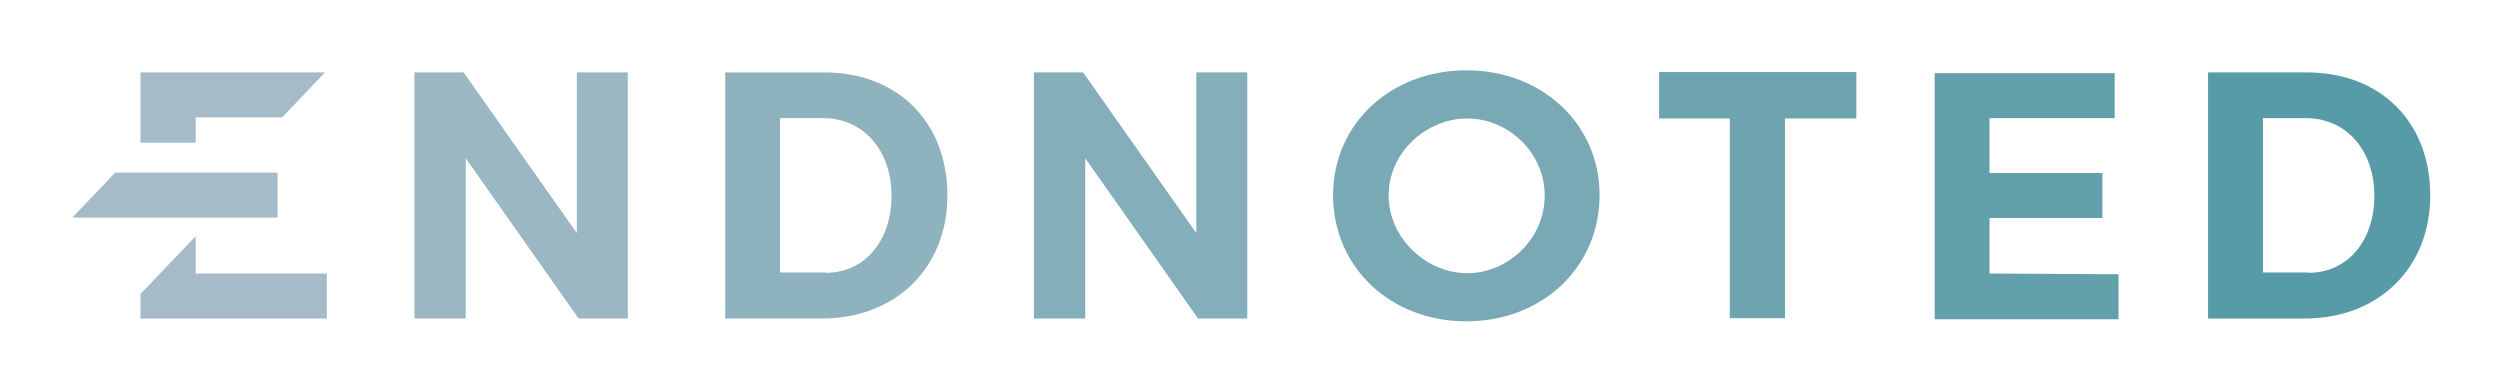
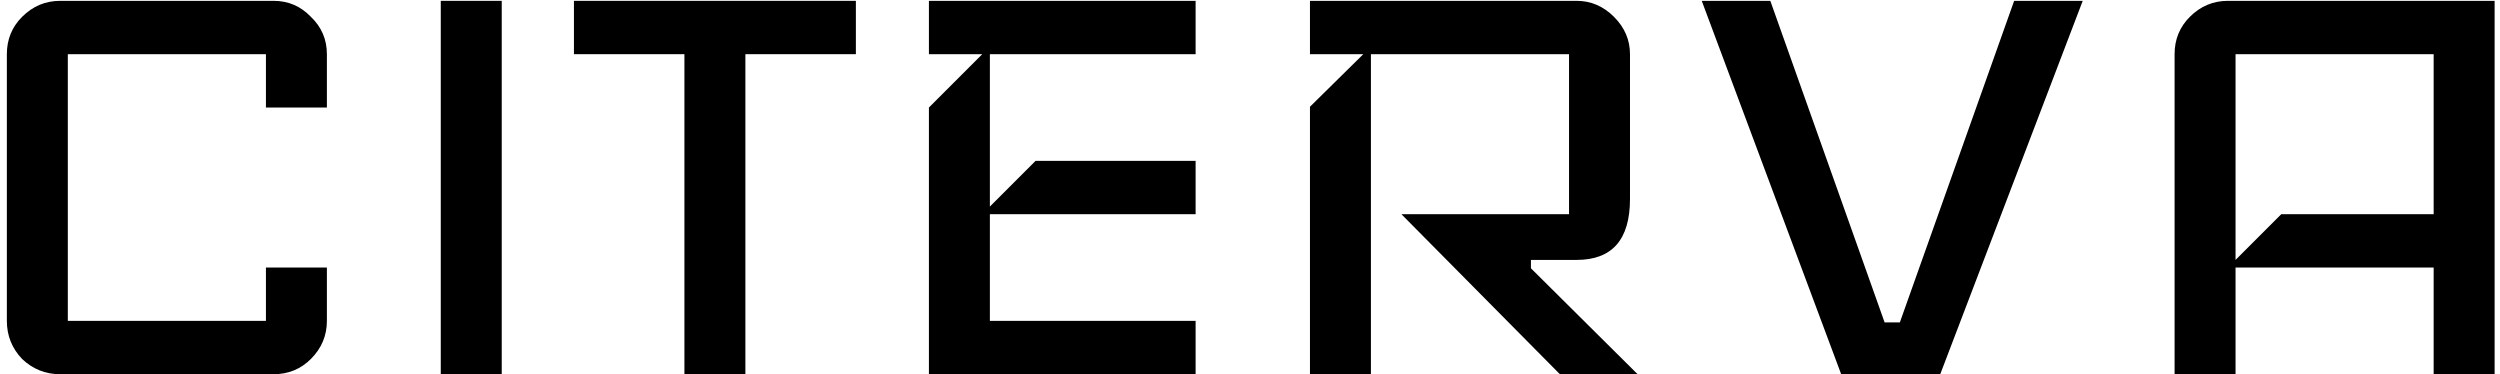
- <svg xmlns="http://www.w3.org/2000/svg" version="1.1" width="640" height="100" viewBox="0 0 640 100" xml:space="preserve">
+ <svg xmlns="http://www.w3.org/2000/svg" version="1.1" width="301" height="45" viewBox="0 0 301 45" xml:space="preserve">
  <defs>
</defs>
-   <g transform="matrix(1 0 0 1 320.32 50.13)">
+   <g transform="matrix(0.65 0 0 0.65 150.8 29)">
    <g style="">
-       <g transform="matrix(1.25 0 0 1.25 -269.24 -0.09)" id="path147327">
-         <path style="stroke: rgb(165,188,200); stroke-width: 0; stroke-dasharray: none; stroke-linecap: butt; stroke-dashoffset: 0; stroke-linejoin: miter; stroke-miterlimit: 2; fill: rgb(165,188,200); fill-rule: nonzero; opacity: 1;" transform=" translate(-330.88, 25.2)" d="m 330.091 -41.184 h 17.712 l 8.784 -9.216 h -37.8 V -36 h 11.304 z m 0 31.968 v -7.632 l -11.304 11.808 V 0 h 38.16 v -9.216 z m 16.776 -20.664 h -33.264 l -8.784 9.216 h 42.048 z" stroke-linecap="round" />
+       <g transform="matrix(1 0 0 1 -201.09 -9.88)">
+         <path style="stroke: none; stroke-width: 1; stroke-dasharray: none; stroke-linecap: butt; stroke-dashoffset: 0; stroke-linejoin: miter; stroke-miterlimit: 4; fill: rgb(0,0,0); fill-rule: nonzero; opacity: 1;" transform=" translate(-310.91, -230.12)" d="m 340.55 254.82 q 0 4.093 -2.964 7.057 q -2.823 2.823 -6.916 2.823 h -39.52 q -4.093 0 -7.057 -2.823 q -2.823 -2.964 -2.823 -7.057 v -49.4 q 0 -4.093 2.823 -6.916 q 2.964 -2.964 7.057 -2.964 h 39.52 q 4.093 0 6.916 2.964 q 2.964 2.823 2.964 6.916 v 9.88 H 329.259 v -9.88 h -36.697 v 49.4 h 36.697 v -9.88 h 11.291 z" stroke-linecap="round" />
      </g>
-       <g transform="matrix(1.25 0 0 1.25 -186.92 -0.09)" id="path147329">
-         <path style="stroke: rgb(154,183,195); stroke-width: 0; stroke-dasharray: none; stroke-linecap: butt; stroke-dashoffset: 0; stroke-linejoin: miter; stroke-miterlimit: 2; fill: rgb(154,183,195); fill-rule: nonzero; opacity: 1;" transform=" translate(-386.73, 25.2)" d="m 398.146 -50.4 v 32.904 l -23.184 -32.904 h -10.08 V 0 h 10.512 V -32.832 L 398.506 0 h 10.08 v -50.4 z" stroke-linecap="round" />
+       <g transform="matrix(1 0 0 1 -144.71 -9.88)">
+         <path style="stroke: none; stroke-width: 1; stroke-dasharray: none; stroke-linecap: butt; stroke-dashoffset: 0; stroke-linejoin: miter; stroke-miterlimit: 4; fill: rgb(0,0,0); fill-rule: nonzero; opacity: 1;" transform=" translate(-367.29, -230.12)" d="M 372.936 264.7 H 361.644 V 195.54 H 372.936 Z" stroke-linecap="round" />
      </g>
-       <g transform="matrix(1.25 0 0 1.25 -106.23 -0.09)" id="path147331">
-         <path style="stroke: rgb(143,179,190); stroke-width: 0; stroke-dasharray: none; stroke-linecap: butt; stroke-dashoffset: 0; stroke-linejoin: miter; stroke-miterlimit: 2; fill: rgb(143,179,190); fill-rule: nonzero; opacity: 1;" transform=" translate(-441.28, 25.2)" d="m 438.836 -50.4 h -20.304 V 0 h 19.8 c 15.12 0 25.704 -10.368 25.704 -25.2 c 0 -15.048 -10.152 -25.2 -25.272 -25.2 z m 0.216 40.968 h -9.288 V -41.04 h 8.784 c 8.28 0 14.04 6.552 14.04 15.912 c 0 9.288 -5.544 15.768 -13.464 15.768 z" stroke-linecap="round" />
+       <g transform="matrix(1 0 0 1 -99.58 -9.88)">
+         <path style="stroke: none; stroke-width: 1; stroke-dasharray: none; stroke-linecap: butt; stroke-dashoffset: 0; stroke-linejoin: miter; stroke-miterlimit: 4; fill: rgb(0,0,0); fill-rule: nonzero; opacity: 1;" transform=" translate(-412.42, -230.12)" d="M 438.534 205.42 H 418.068 V 264.7 H 406.777 v -59.28 h -20.466 v -9.88 h 52.223 z" stroke-linecap="round" />
      </g>
-       <g transform="matrix(1.25 0 0 1.25 -28.33 -0.09)" id="path147333">
-         <path style="stroke: rgb(132,174,185); stroke-width: 0; stroke-dasharray: none; stroke-linecap: butt; stroke-dashoffset: 0; stroke-linejoin: miter; stroke-miterlimit: 2; fill: rgb(132,174,185); fill-rule: nonzero; opacity: 1;" transform=" translate(-493.61, 25.2)" d="m 505.021 -50.4 v 32.904 l -23.184 -32.904 h -10.08 V 0 h 10.512 V -32.832 L 505.381 0 h 10.08 v -50.4 z" stroke-linecap="round" />
+       <g transform="matrix(1 0 0 1 -35.24 -9.88)">
+         <path style="stroke: none; stroke-width: 1; stroke-dasharray: none; stroke-linecap: butt; stroke-dashoffset: 0; stroke-linejoin: miter; stroke-miterlimit: 4; fill: rgb(0,0,0); fill-rule: nonzero; opacity: 1;" transform=" translate(-476.76, -230.12)" d="m 501.464 264.7 h -49.4 v -49.4 l 9.88 -9.88 h -9.88 v -9.88 h 49.4 v 9.88 h -38.109 v 28.229 l 8.469 -8.469 h 29.64 v 9.88 h -38.109 v 19.76 h 38.109 z" stroke-linecap="round" />
      </g>
-       <g transform="matrix(1.25 0 0 1.25 55.06 0)" id="path147335">
-         <path style="stroke: rgb(120,169,181); stroke-width: 0; stroke-dasharray: none; stroke-linecap: butt; stroke-dashoffset: 0; stroke-linejoin: miter; stroke-miterlimit: 2; fill: rgb(120,169,181); fill-rule: nonzero; opacity: 1;" transform=" translate(-550.32, 25.13)" d="m 550.319 -50.832 c -15.552 0 -27.288 11.016 -27.288 25.56 c 0 14.76 11.736 25.848 27.288 25.848 c 15.552 0 27.288 -11.088 27.288 -25.848 c 0 -14.544 -11.736 -25.56 -27.288 -25.56 z m 0.144 41.544 c -8.28 0 -16.056 -7.128 -16.056 -15.912 c 0 -8.856 7.704 -15.768 16.128 -15.768 c 8.28 0 15.84 6.912 15.84 15.768 c 0 8.928 -7.56 15.912 -15.84 15.912 z" stroke-linecap="round" />
+       <g transform="matrix(1 0 0 1 40.99 -9.88)">
+         <path style="stroke: none; stroke-width: 1; stroke-dasharray: none; stroke-linecap: butt; stroke-dashoffset: 0; stroke-linejoin: miter; stroke-miterlimit: 4; fill: rgb(0,0,0); fill-rule: nonzero; opacity: 1;" transform=" translate(-552.98, -230.12)" d="m 583.327 264.7 h -14.397 l -29.358 -29.64 h 31.051 v -29.64 h -36.697 v 59.28 h -11.291 v -49.541 l 9.88 -9.739 h -9.88 v -9.88 h 49.4 q 3.952 0 6.916 2.964 q 2.964 2.964 2.964 6.916 v 26.817 q 0 11.291 -9.88 11.291 h -8.469 v 1.553 z" stroke-linecap="round" />
      </g>
-       <g transform="matrix(1.25 0 0 1.25 129.66 -0.18)" id="path147337">
-         <path style="stroke: rgb(109,164,176); stroke-width: 0; stroke-dasharray: none; stroke-linecap: butt; stroke-dashoffset: 0; stroke-linejoin: miter; stroke-miterlimit: 2; fill: rgb(109,164,176); fill-rule: nonzero; opacity: 1;" transform=" translate(-600, 25.27)" d="m 579.803 -50.472 v 9.504 h 14.472 v 40.896 h 11.304 v -40.896 h 14.616 v -9.504 z" stroke-linecap="round" />
+       <g transform="matrix(1 0 0 1 118.5 -9.88)">
+         <path style="stroke: none; stroke-width: 1; stroke-dasharray: none; stroke-linecap: butt; stroke-dashoffset: 0; stroke-linejoin: miter; stroke-miterlimit: 4; fill: rgb(0,0,0); fill-rule: nonzero; opacity: 1;" transform=" translate(-630.5, -230.12)" d="M 665.785 195.54 L 639.391 264.7 H 621.043 l -25.829 -69.16 h 12.703 l 21.171 59.562 h 2.823 L 653.082 195.54 Z" stroke-linecap="round" />
      </g>
-       <g transform="matrix(1.25 0 0 1.25 198.49 0.09)" id="path147339">
-         <path style="stroke: rgb(98,160,171); stroke-width: 0; stroke-dasharray: none; stroke-linecap: butt; stroke-dashoffset: 0; stroke-linejoin: miter; stroke-miterlimit: 2; fill: rgb(98,160,171); fill-rule: nonzero; opacity: 1;" transform=" translate(-645.06, 25.06)" d="m 637.467 -9.216 v -11.376 h 23.112 v -9.216 h -23.112 V -41.04 h 25.632 v -9.216 h -36.864 v 50.4 h 37.656 v -9.216 z" stroke-linecap="round" />
-       </g>
-       <g transform="matrix(1.25 0 0 1.25 273.38 -0.09)" id="path147341">
-         <path style="stroke: rgb(87,155,166); stroke-width: 0; stroke-dasharray: none; stroke-linecap: butt; stroke-dashoffset: 0; stroke-linejoin: miter; stroke-miterlimit: 2; fill: rgb(87,155,166); fill-rule: nonzero; opacity: 1;" transform=" translate(-694.97, 25.2)" d="m 692.524 -50.4 h -20.304 V 0 h 19.8 c 15.12 0 25.704 -10.368 25.704 -25.2 c 0 -15.048 -10.152 -25.2 -25.272 -25.2 z m 0.216 40.968 h -9.288 V -41.04 h 8.784 c 8.28 0 14.04 6.552 14.04 15.912 c 0 9.288 -5.544 15.768 -13.464 15.768 z" stroke-linecap="round" />
+       <g transform="matrix(1 0 0 1 200.44 -9.88)">
+         <path style="stroke: none; stroke-width: 1; stroke-dasharray: none; stroke-linecap: butt; stroke-dashoffset: 0; stroke-linejoin: miter; stroke-miterlimit: 4; fill: rgb(0,0,0); fill-rule: nonzero; opacity: 1;" transform=" translate(-712.44, -230.12)" d="m 742.079 264.7 h -11.291 v -19.76 h -36.697 v 19.76 h -11.291 v -59.28 q 0 -4.093 2.823 -6.916 q 2.964 -2.964 7.057 -2.964 h 49.4 z m -11.291 -29.64 v -29.64 h -36.697 v 38.109 l 8.469 -8.469 z" stroke-linecap="round" />
      </g>
    </g>
  </g>
</svg>
